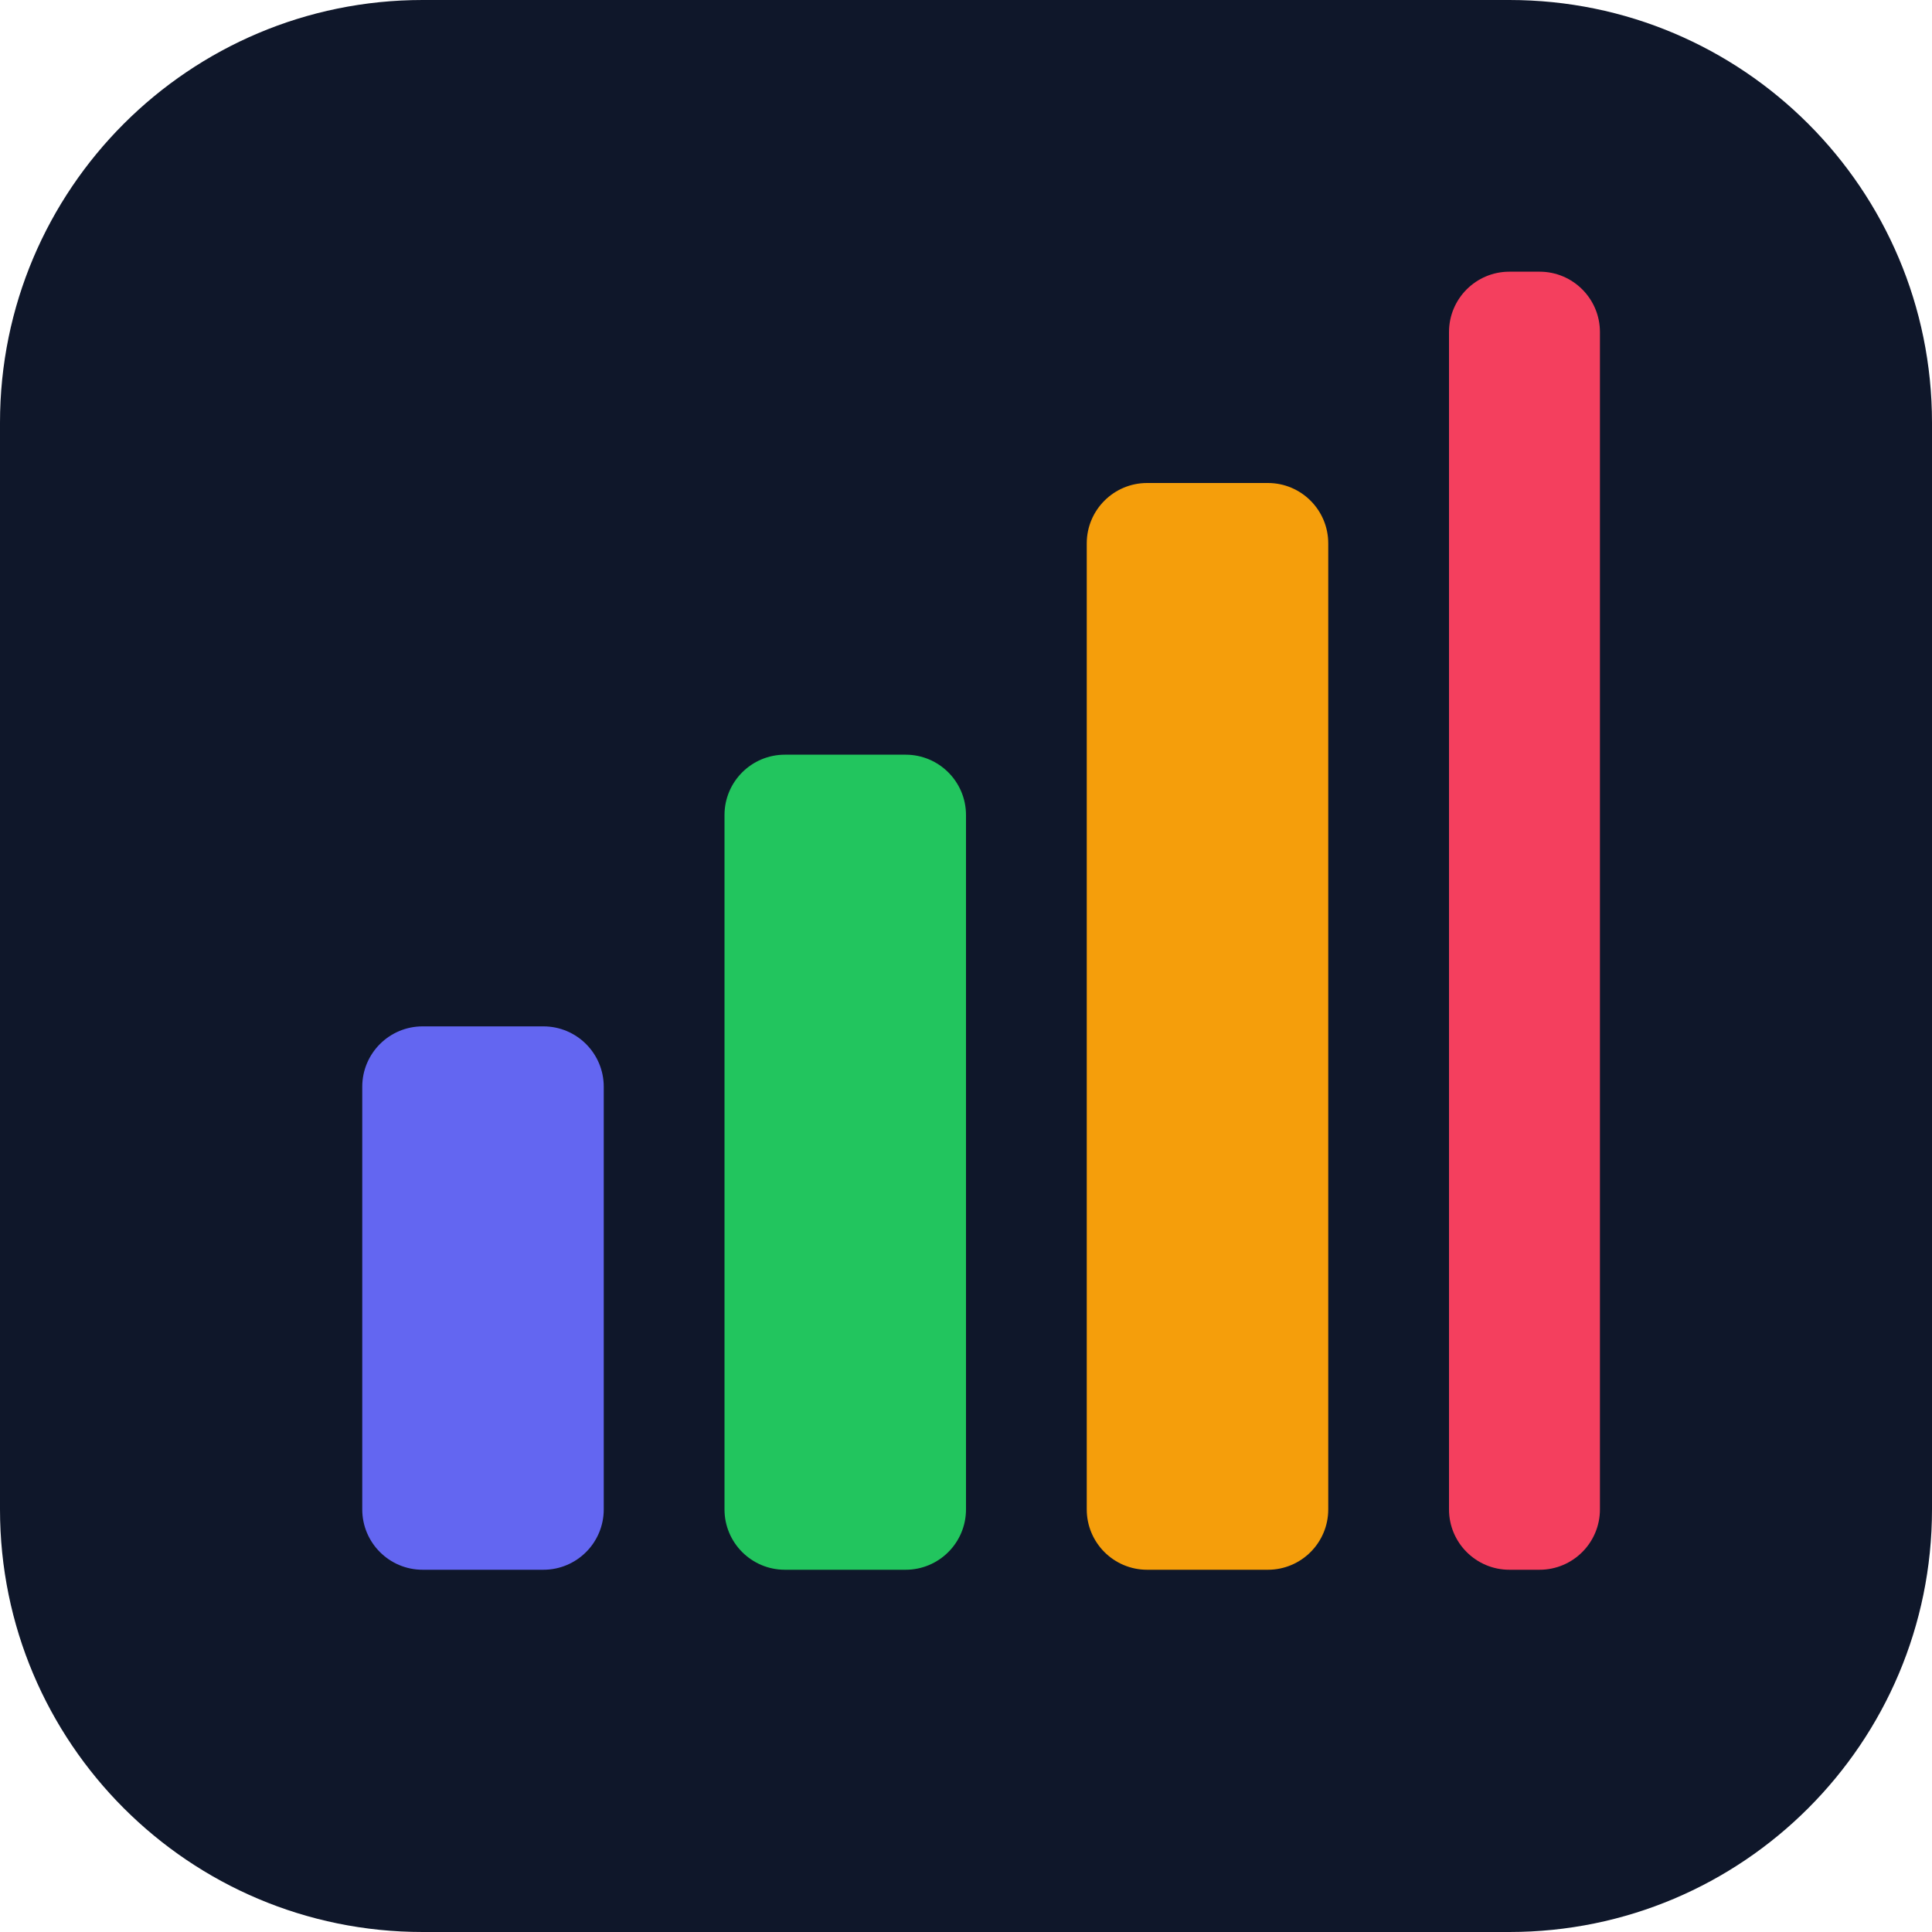
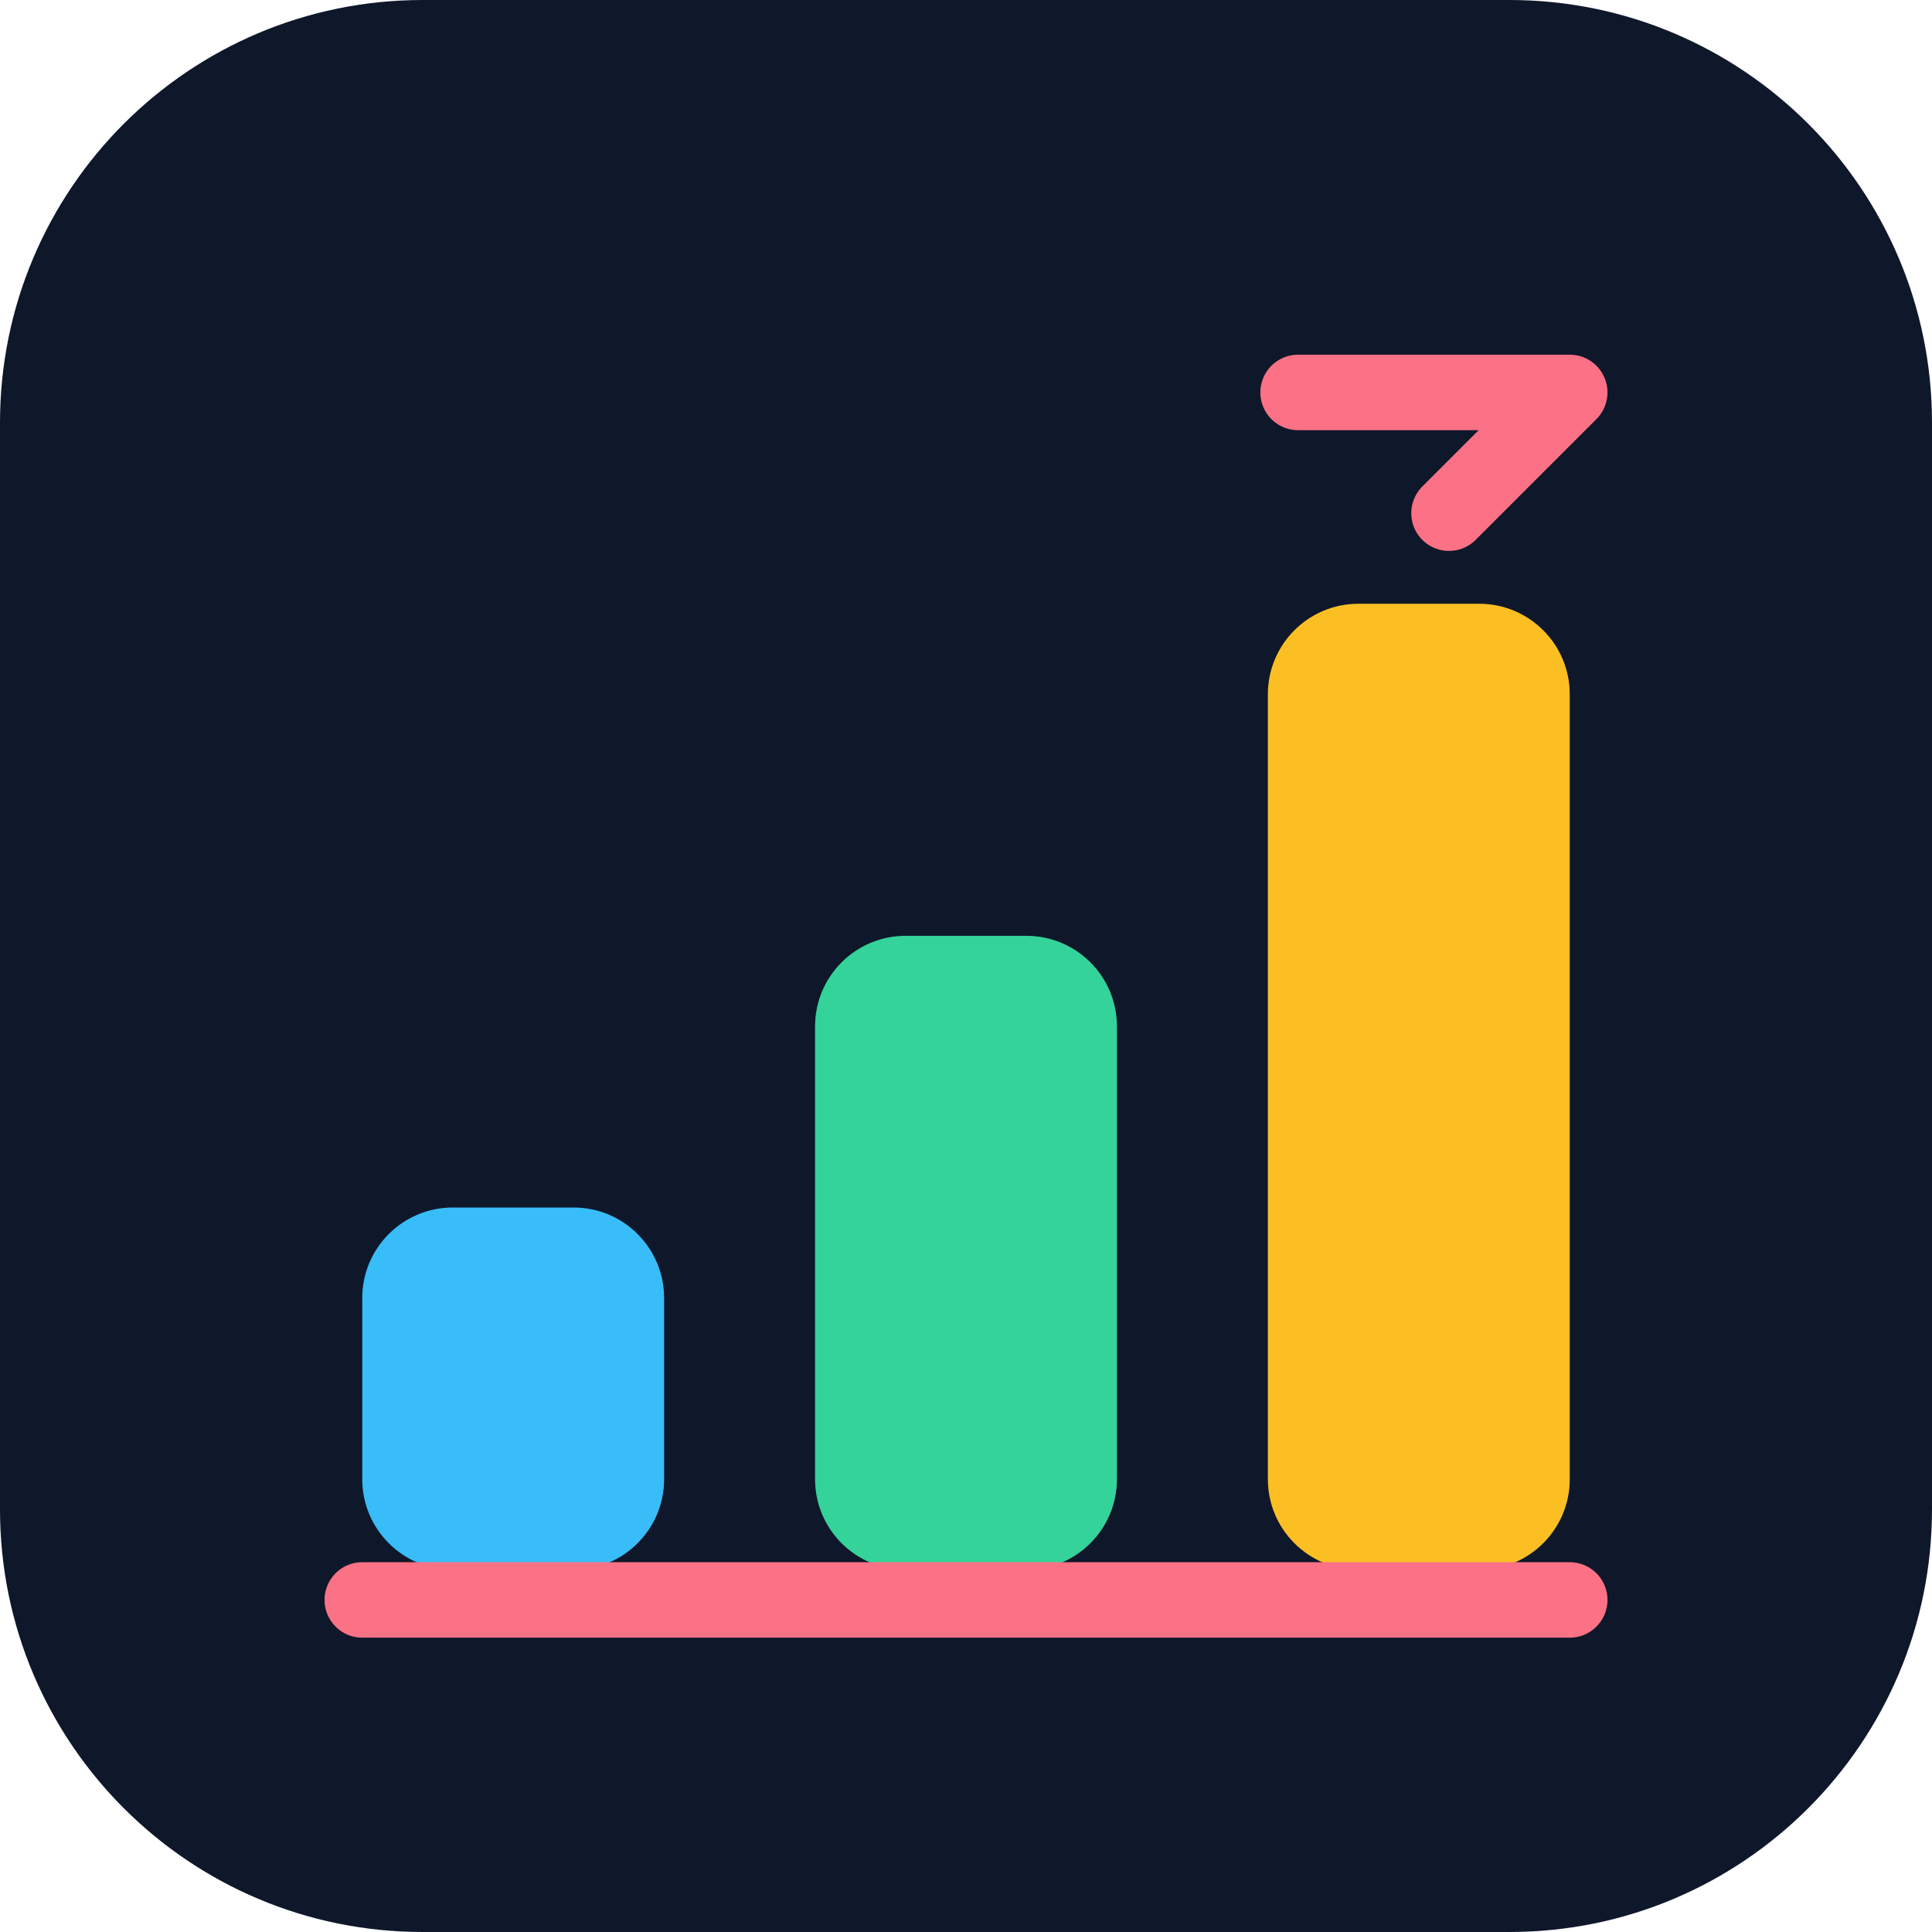
<svg xmlns="http://www.w3.org/2000/svg" viewBox="0 0 64 64" role="img" aria-label="Sorting Algorithm Web App logo">
  <style>
-     .bar { transform-box: fill-box; transform-origin: center bottom; animation: sort 1.8s ease-in-out infinite alternate; }
-     .bar:nth-child(2) { animation-delay: 140ms; }
-     .bar:nth-child(3) { animation-delay: 280ms; }
-     .bar:nth-child(4) { animation-delay: 420ms; }
-     @keyframes sort { from { transform: scaleY(.72); opacity: .7; } to { transform: scaleY(1); opacity: 1; } }
+     .bar { transform-box: fill-box; transform-origin: center bottom; animation: sort 1.2s ease-in-out infinite alternate; }
+     .bar:nth-child(2) { animation-delay: 120ms; }
+     .bar:nth-child(3) { animation-delay: 240ms; }
+     @keyframes sort { from { transform: scaleY(.68); opacity: .72; } to { transform: scaleY(1); opacity: 1; } }
  </style>
  <rect width="64" height="64" rx="14" fill="#0f172a" />
-   <rect class="bar" x="12" y="34" width="8" height="18" rx="2" fill="#6366f1" />
-   <rect class="bar" x="24" y="25" width="8" height="27" rx="2" fill="#22c55e" />
-   <rect class="bar" x="36" y="16" width="8" height="36" rx="2" fill="#f59e0b" />
-   <rect class="bar" x="48" y="9" width="5" height="43" rx="2" fill="#f43f5e" />
+   <rect class="bar" x="12" y="40" width="10" height="12" rx="3" fill="#38bdf8" />
+   <rect class="bar" x="27" y="31" width="10" height="21" rx="3" fill="#34d399" />
+   <rect class="bar" x="42" y="20" width="10" height="32" rx="3" fill="#fbbf24" />
+   <path d="M12 53h40M43 13h9l-4 4" fill="none" stroke="#fb7185" stroke-width="2.5" stroke-linecap="round" stroke-linejoin="round" />
</svg>
